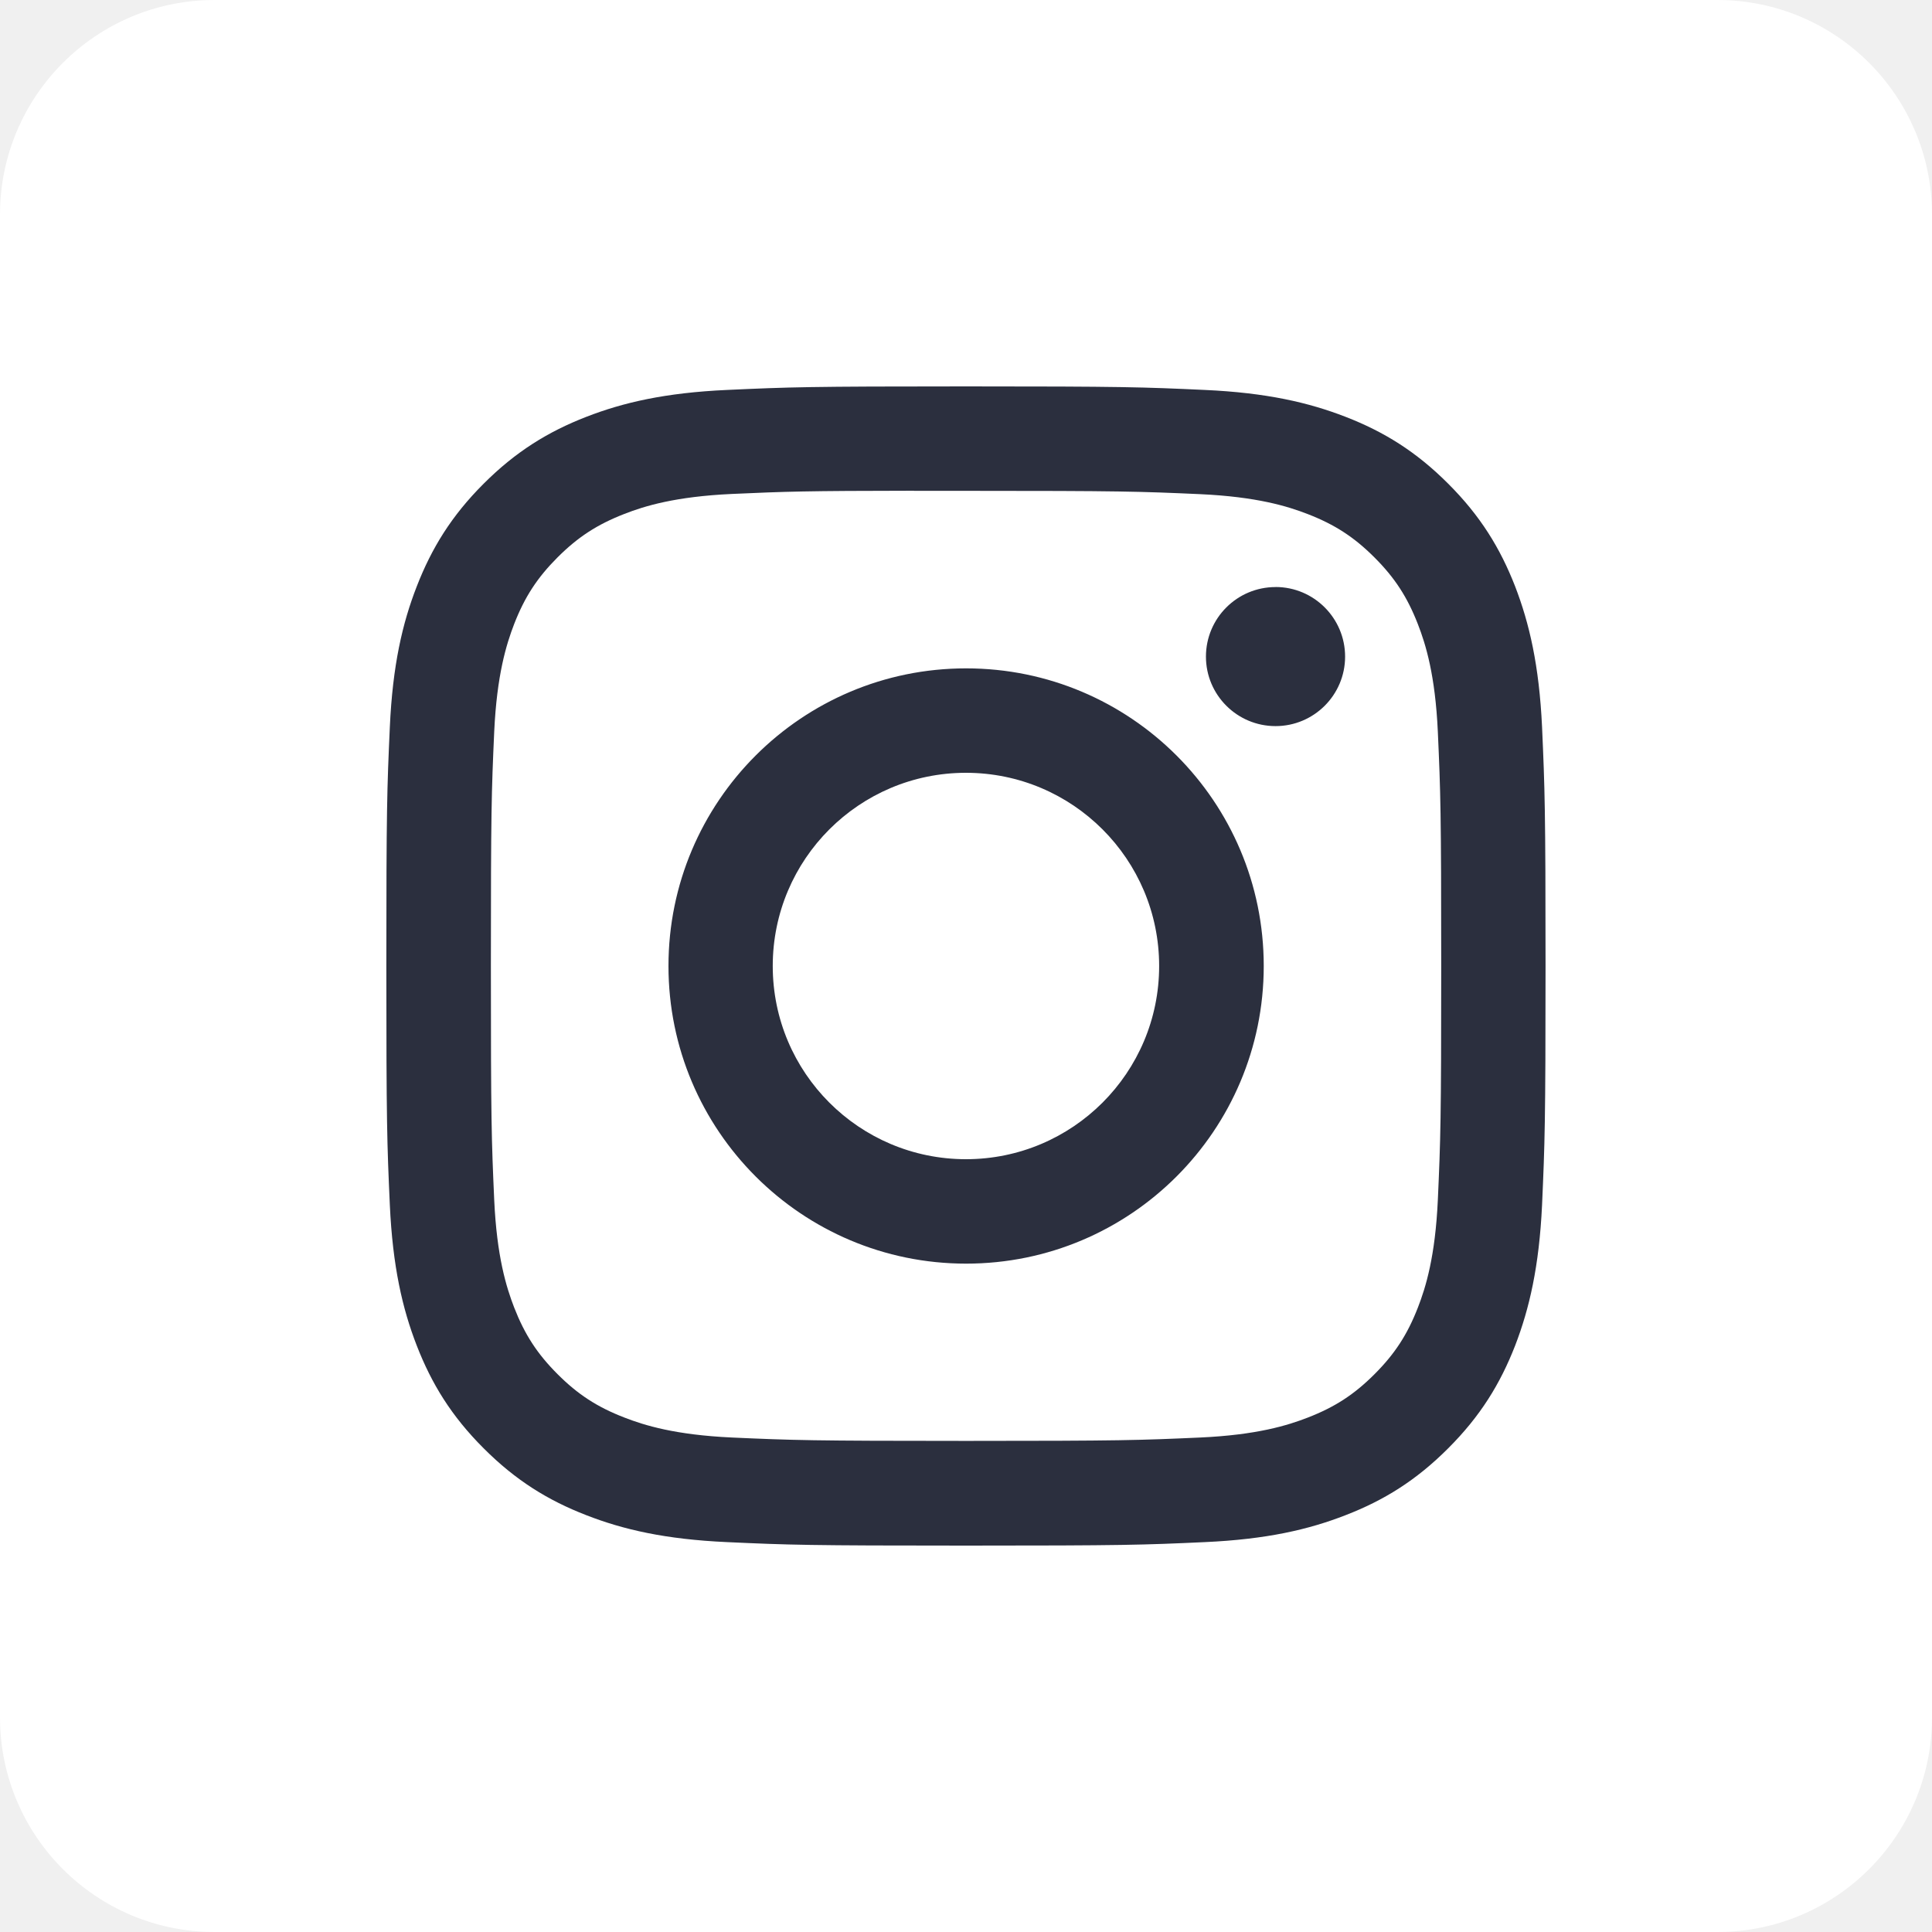
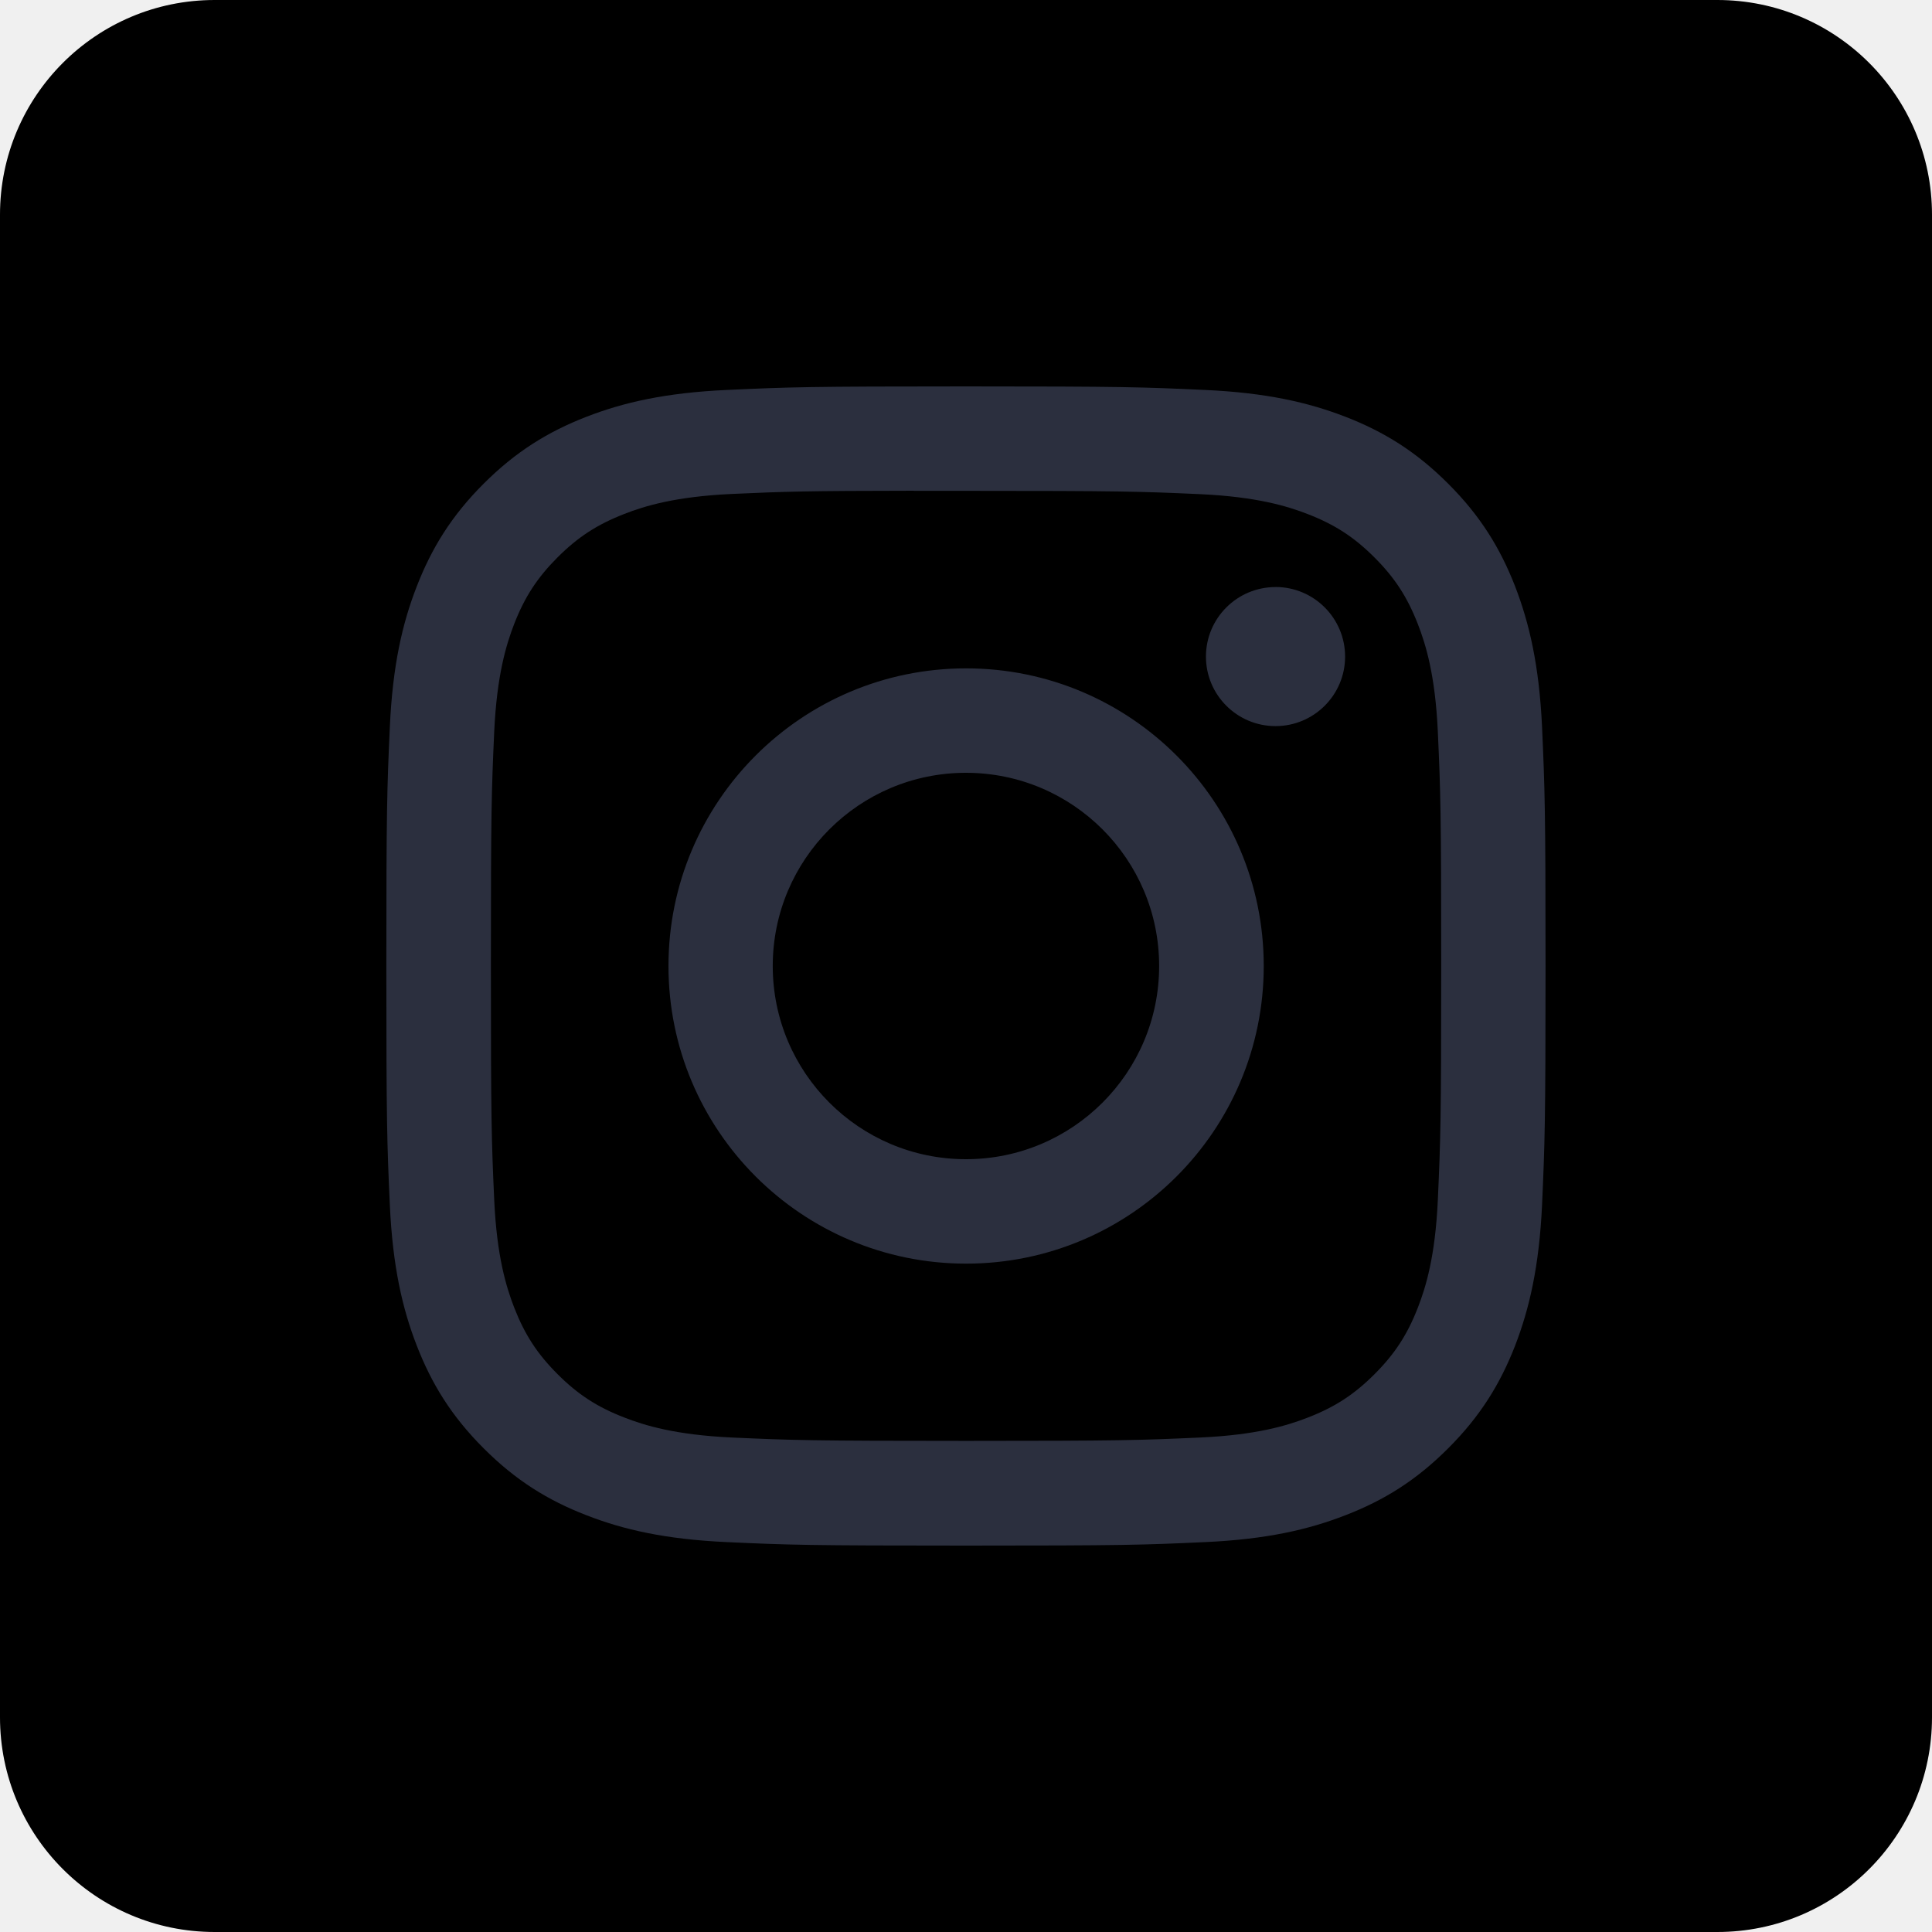
- <svg xmlns="http://www.w3.org/2000/svg" width="36" height="36" viewBox="0 0 36 36" fill="none">
-   <rect width="36" height="36" rx="4" fill="white" />
+ <svg xmlns="http://www.w3.org/2000/svg" width="36" height="36" viewBox="0 0 36 36">
+   <rect width="36" height="36" rx="4" />
  <path fill-rule="evenodd" clip-rule="evenodd" d="M18 7.2C15.067 7.2 14.699 7.213 13.547 7.266C12.397 7.318 11.612 7.5 10.925 7.767C10.215 8.043 9.613 8.412 9.012 9.013C8.411 9.613 8.042 10.216 7.766 10.926C7.498 11.613 7.316 12.398 7.264 13.547C7.212 14.699 7.199 15.067 7.199 18C7.199 20.933 7.212 21.3 7.264 22.453C7.317 23.602 7.499 24.387 7.766 25.074C8.042 25.784 8.411 26.387 9.012 26.987C9.612 27.588 10.214 27.958 10.924 28.233C11.611 28.501 12.396 28.683 13.546 28.735C14.698 28.788 15.066 28.8 17.999 28.8C20.932 28.8 21.299 28.788 22.451 28.735C23.601 28.683 24.386 28.501 25.073 28.233C25.784 27.958 26.385 27.588 26.985 26.987C27.586 26.387 27.955 25.784 28.232 25.074C28.497 24.387 28.68 23.602 28.734 22.453C28.785 21.301 28.799 20.933 28.799 18C28.799 15.067 28.785 14.699 28.734 13.547C28.68 12.397 28.497 11.613 28.232 10.926C27.955 10.216 27.586 9.613 26.985 9.013C26.385 8.412 25.784 8.043 25.073 7.767C24.384 7.5 23.599 7.318 22.449 7.266C21.297 7.213 20.931 7.2 17.997 7.2H18ZM17.032 9.146C17.32 9.146 17.641 9.146 18.001 9.146C20.885 9.146 21.227 9.157 22.365 9.208C23.418 9.257 23.99 9.432 24.37 9.58C24.875 9.776 25.234 10.01 25.612 10.388C25.99 10.766 26.224 11.126 26.42 11.63C26.568 12.01 26.744 12.582 26.792 13.635C26.843 14.773 26.855 15.115 26.855 17.998C26.855 20.88 26.843 21.222 26.792 22.36C26.744 23.413 26.568 23.985 26.42 24.365C26.224 24.869 25.99 25.228 25.612 25.606C25.234 25.984 24.875 26.218 24.37 26.414C23.99 26.562 23.418 26.738 22.365 26.786C21.227 26.837 20.885 26.849 18.001 26.849C15.117 26.849 14.775 26.837 13.637 26.786C12.584 26.737 12.012 26.561 11.632 26.413C11.128 26.218 10.768 25.984 10.39 25.606C10.012 25.228 9.778 24.869 9.581 24.364C9.434 23.984 9.257 23.413 9.209 22.36C9.158 21.221 9.147 20.879 9.147 17.995C9.147 15.111 9.158 14.771 9.209 13.632C9.258 12.579 9.434 12.008 9.581 11.627C9.777 11.123 10.012 10.763 10.39 10.385C10.768 10.007 11.128 9.773 11.632 9.577C12.012 9.428 12.584 9.253 13.637 9.204C14.633 9.159 15.019 9.146 17.032 9.144V9.146ZM23.768 10.939C23.052 10.939 22.471 11.519 22.471 12.235C22.471 12.95 23.052 13.53 23.768 13.53C24.483 13.53 25.064 12.95 25.064 12.235C25.064 11.519 24.483 10.938 23.768 10.938V10.939ZM18.002 12.454C14.939 12.454 12.456 14.937 12.456 18C12.456 21.063 14.939 23.546 18.002 23.546C21.065 23.546 23.548 21.063 23.548 18C23.548 14.937 21.065 12.454 18.002 12.454H18.002ZM17.999 14.4C19.987 14.4 21.599 16.012 21.599 18C21.599 19.988 19.987 21.6 17.999 21.6C16.011 21.6 14.399 19.988 14.399 18C14.399 16.012 16.011 14.4 17.999 14.4Z" fill="#2B2F3E" />
</svg>
